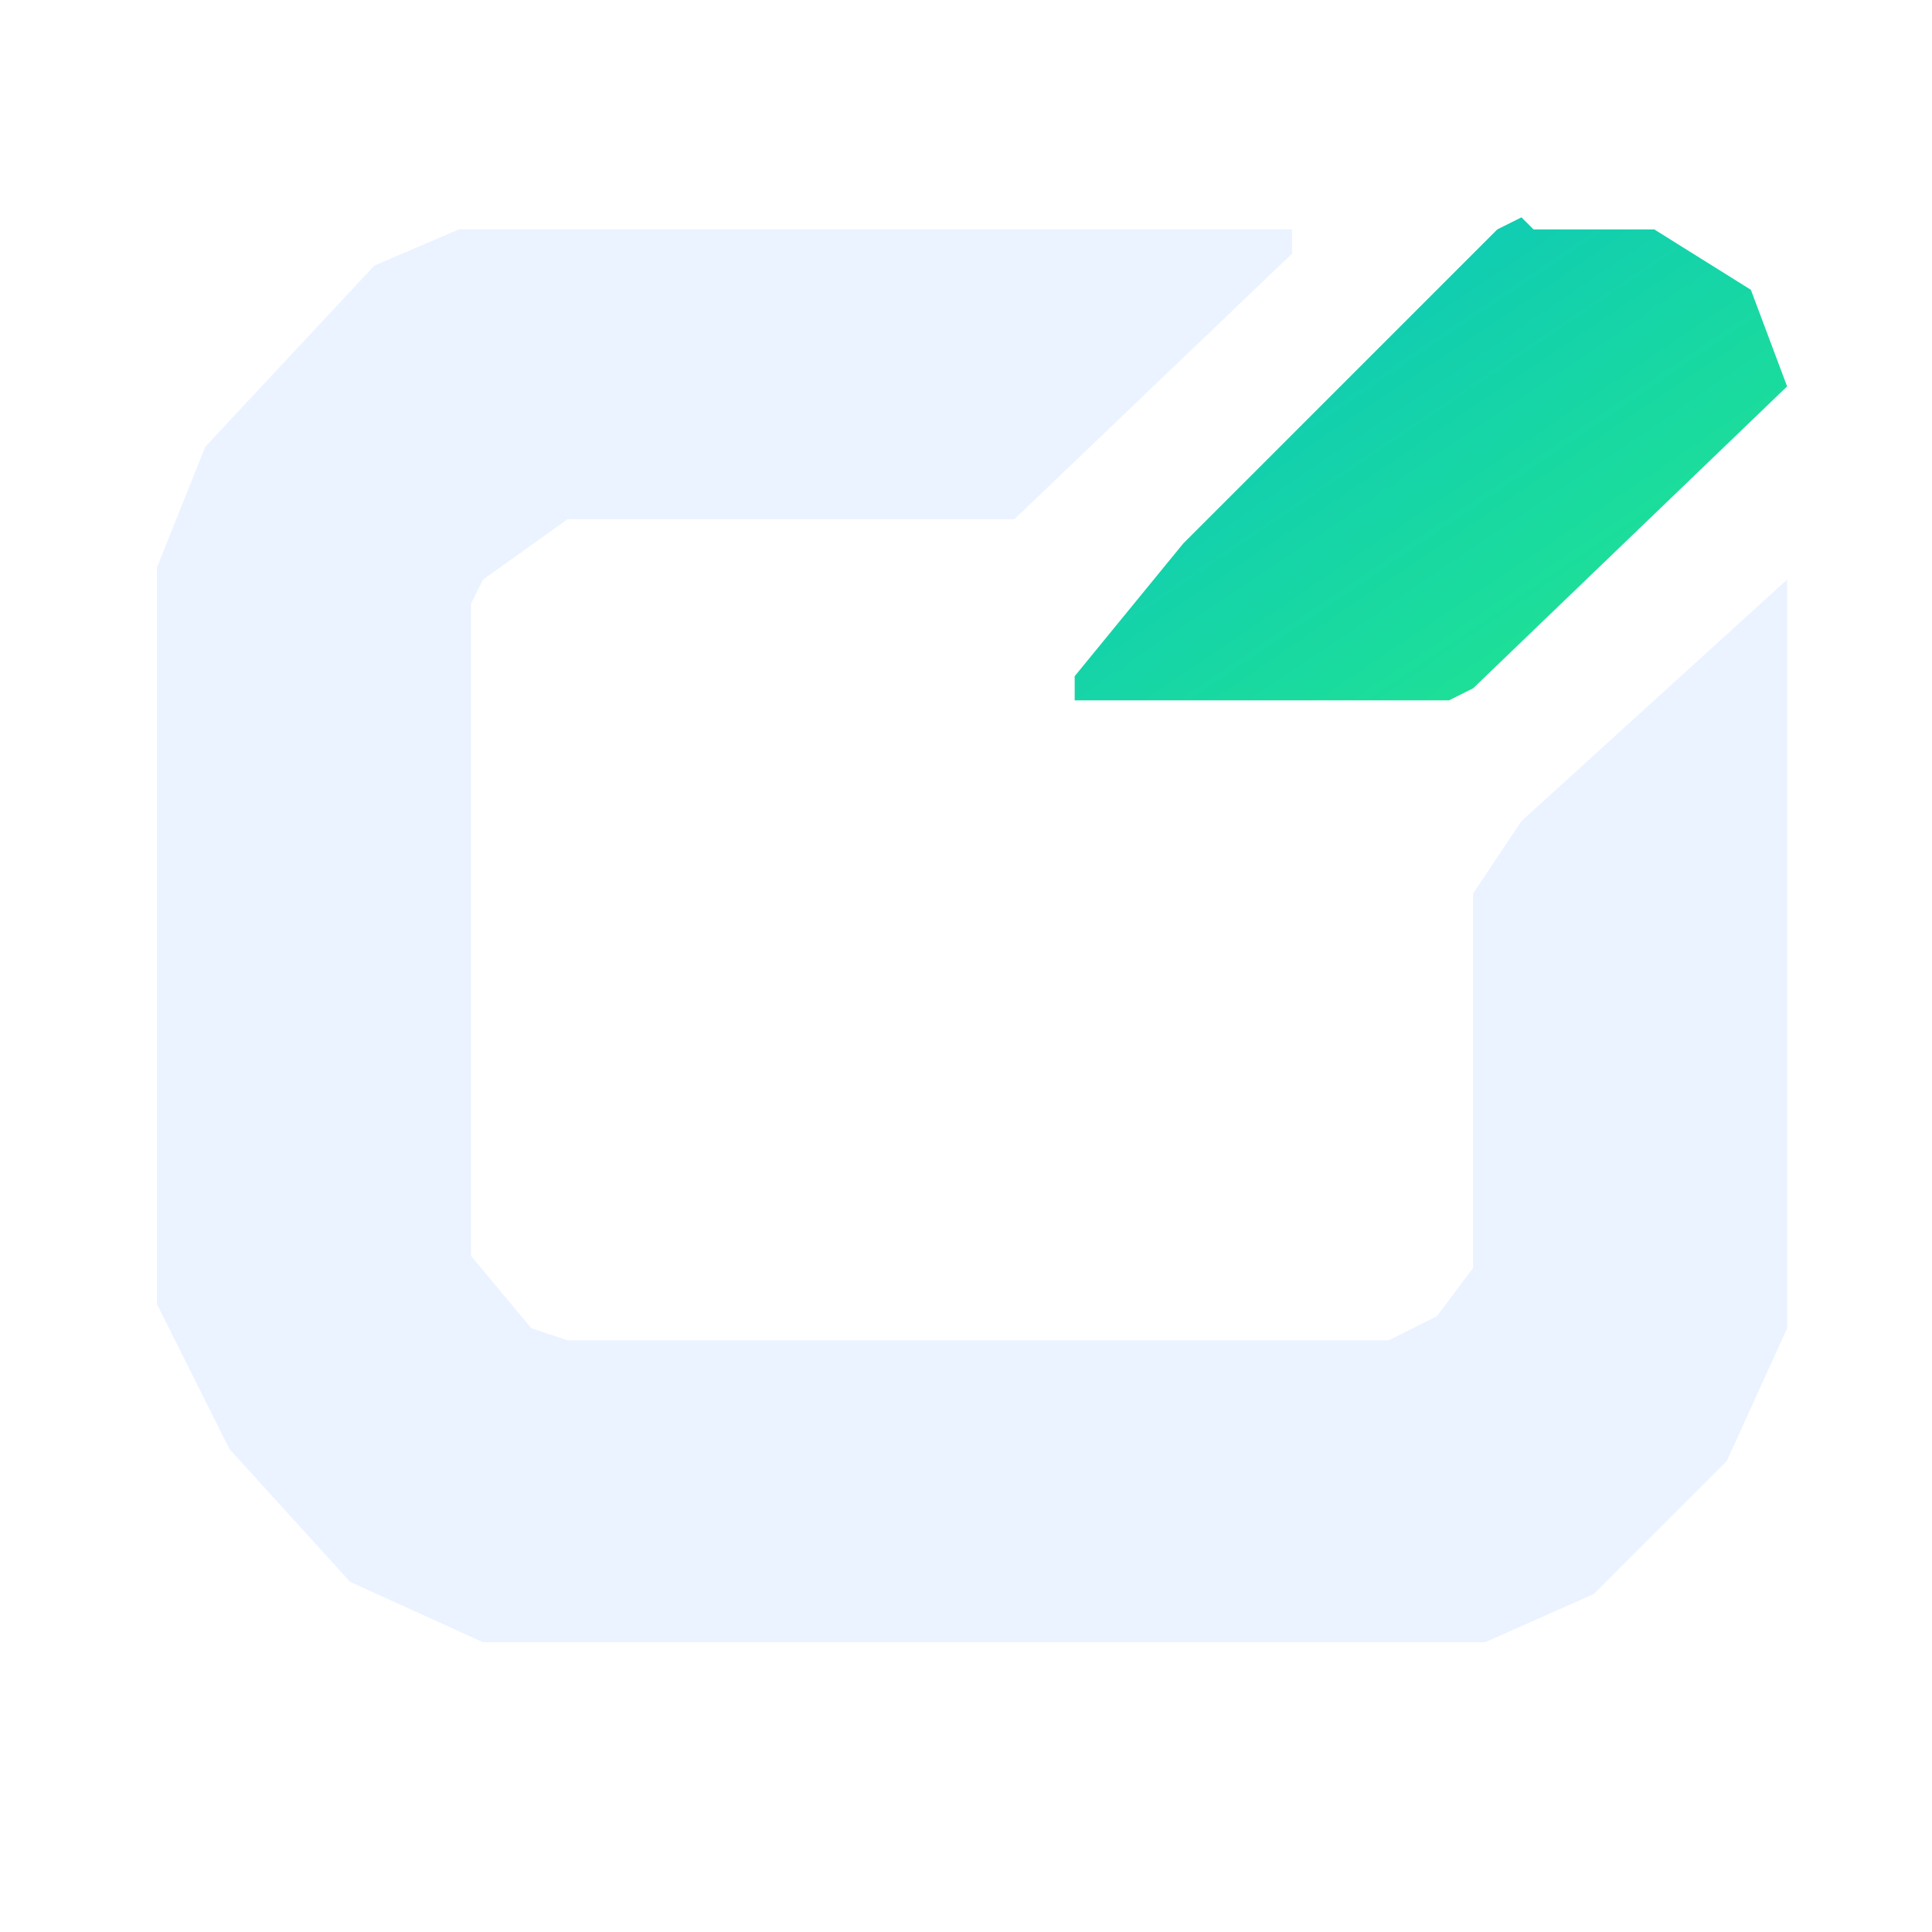
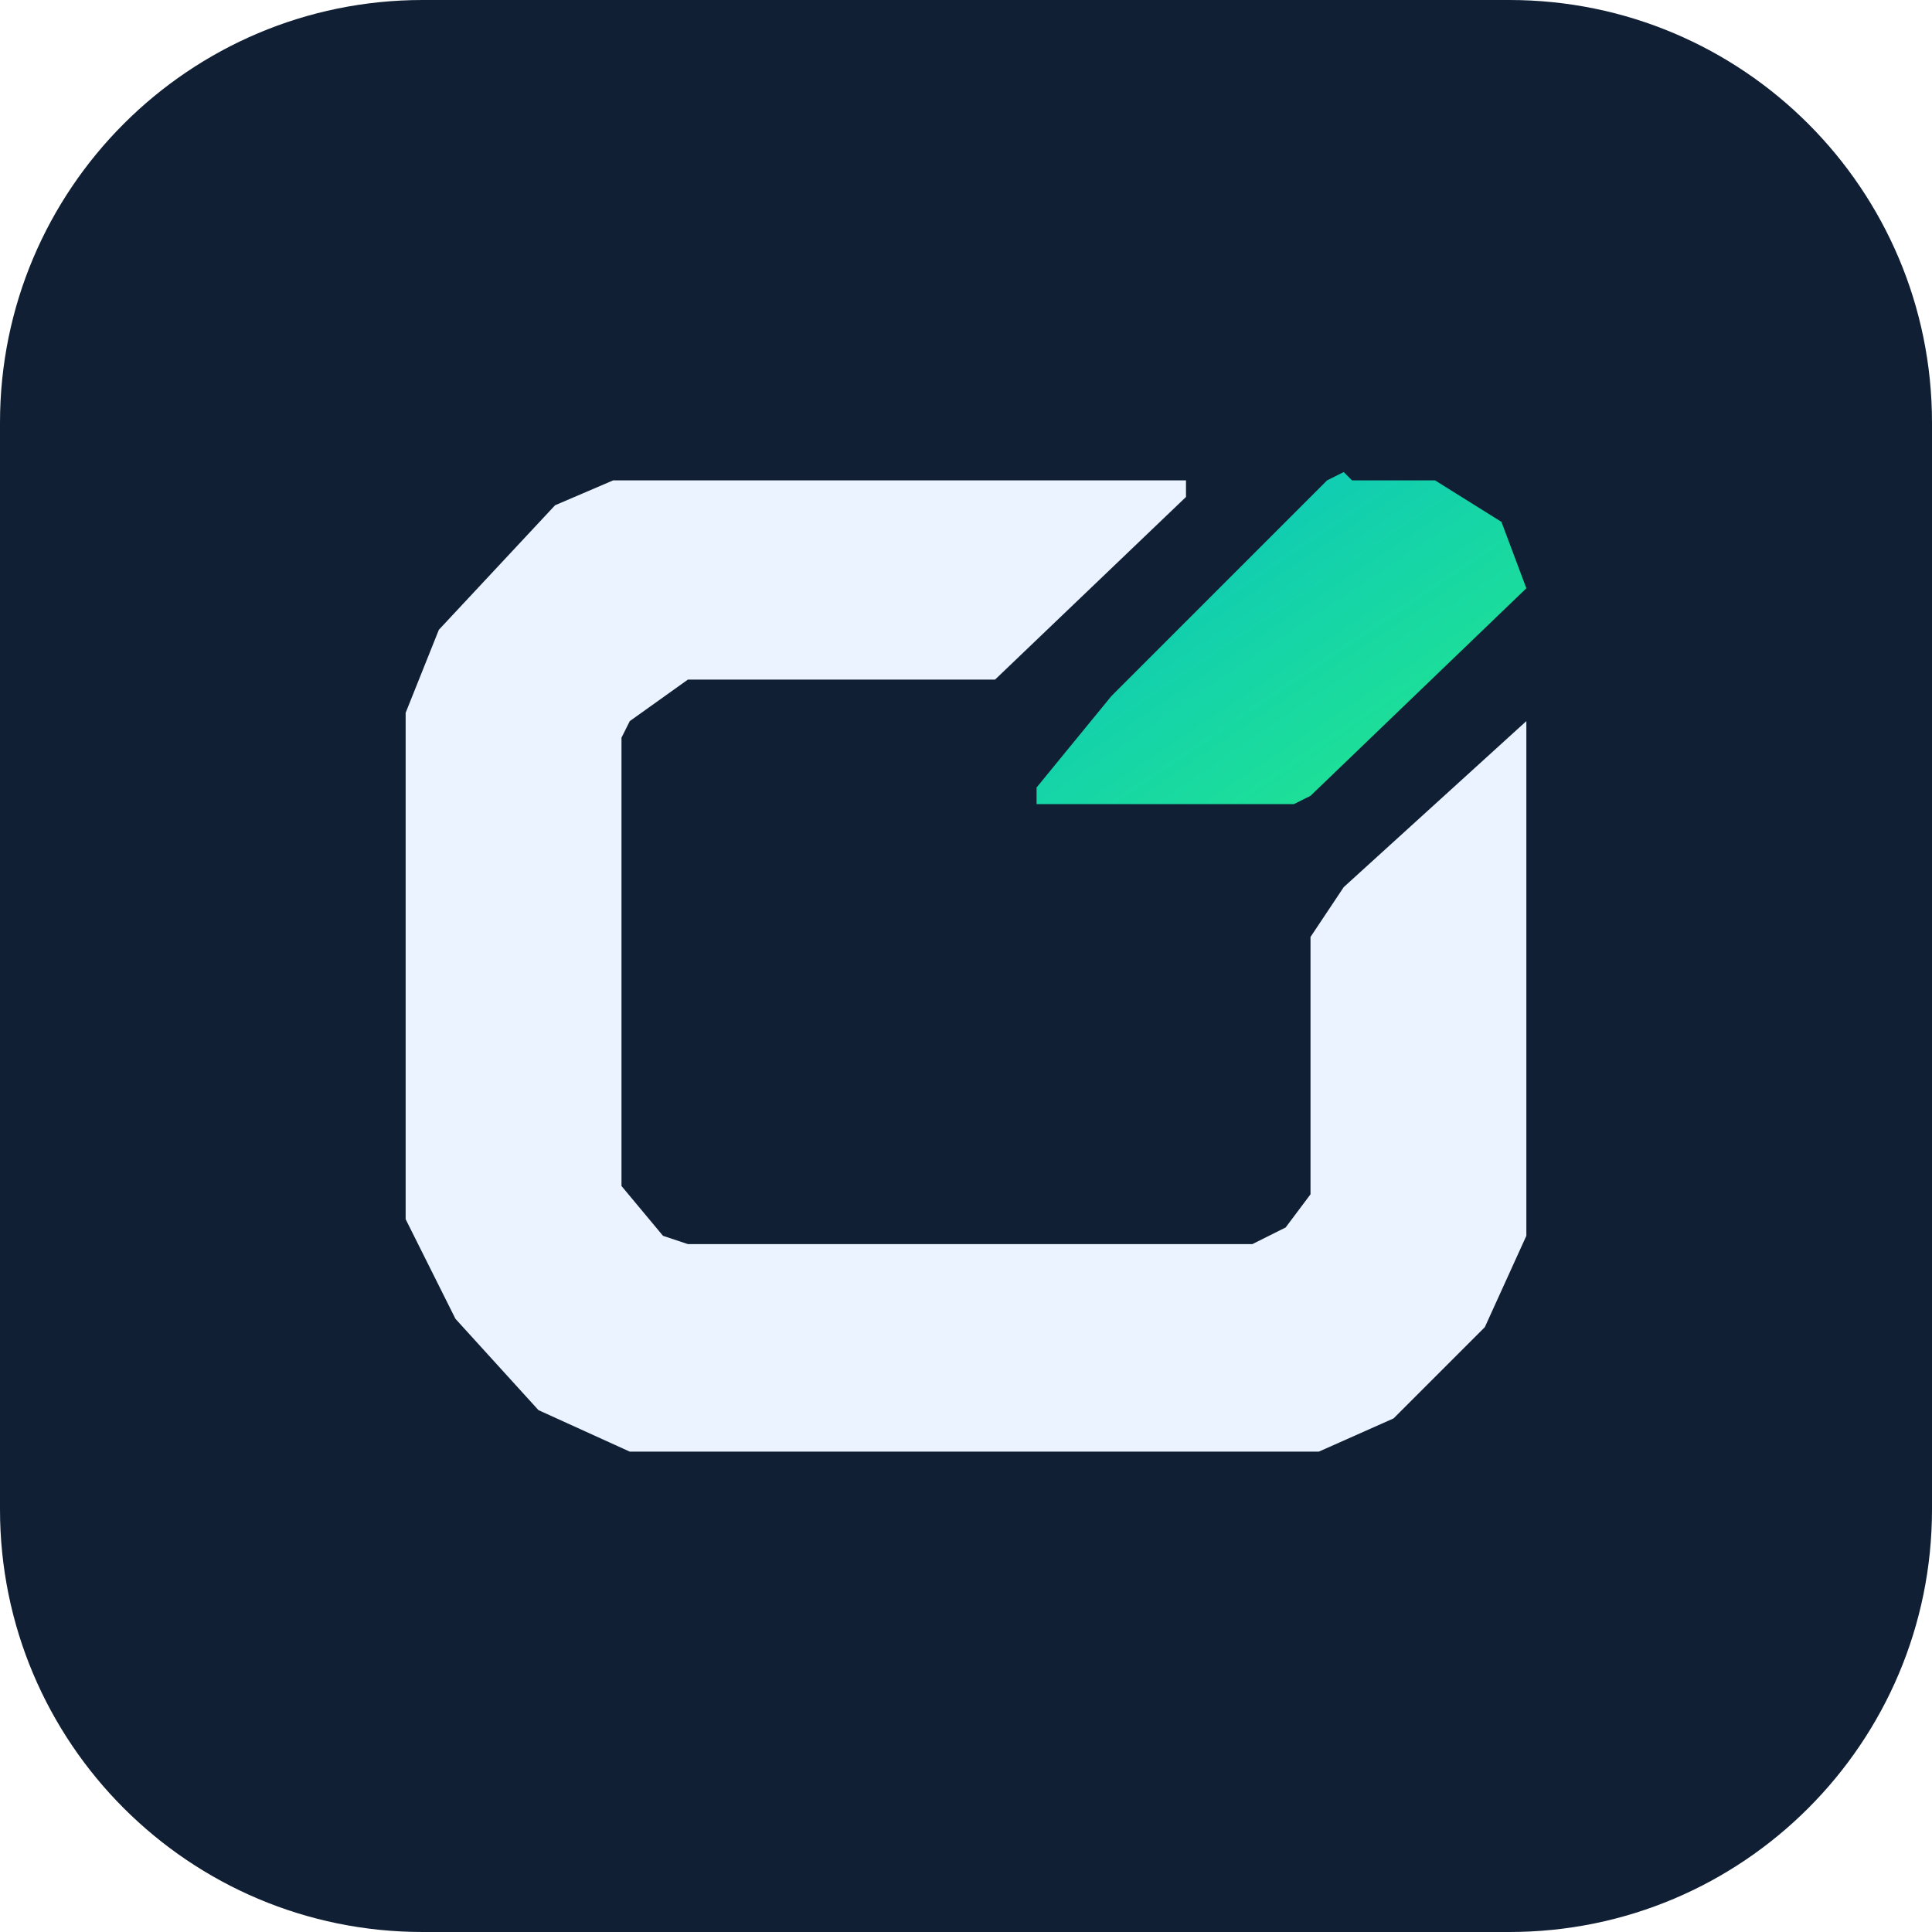
- <svg xmlns="http://www.w3.org/2000/svg" viewBox="0 0 160 160" role="img" aria-label="ConBridge">
+ <svg xmlns="http://www.w3.org/2000/svg" viewBox="0 0 512 512" role="img" aria-label="ConBridge">
  <defs>
    <linearGradient id="mint-grad" x1="0" y1="0" x2="1" y2="1">
      <stop stop-color="#09c0c3" />
      <stop offset="1" stop-color="#23e98b" />
    </linearGradient>
  </defs>
-   <g transform="translate(-129 -35)">
-     <path fill="#eaf3ff" fill-rule="evenodd" d="M146 72 142 82 142 143 148 155 158 166 169 171 252 171 261 167 272 156 277 145 277 83 255 103 251 109 251 140 248 144 244 146 176 146 173 145 168 139 168 85 169 83 176 78 213 78 236 56 236 54 167 54 160 57Z" />
-     <path fill="url(#mint-grad)" d="M274 59 266 54 256 54 255 53 253 54 227 80 218 91 218 93 249 93 251 92 277 67Z" />
+   <rect width="512" height="512" rx="112" fill="#101f34" />
+   <g transform="translate(78.9 85.5) scale(2.2)">
+     <g transform="translate(-129 -35)">
+       <path fill="#eaf3ff" fill-rule="evenodd" d="M146 72 142 82 142 143 148 155 158 166 169 171 252 171 261 167 272 156 277 145 277 83 255 103 251 109 251 140 248 144 244 146 176 146 173 145 168 139 168 85 169 83 176 78 213 78 236 56 236 54 167 54 160 57Z" />
+       <path fill="url(#mint-grad)" d="M274 59 266 54 256 54 255 53 253 54 227 80 218 91 218 93 249 93 251 92 277 67Z" />
+     </g>
  </g>
</svg>
